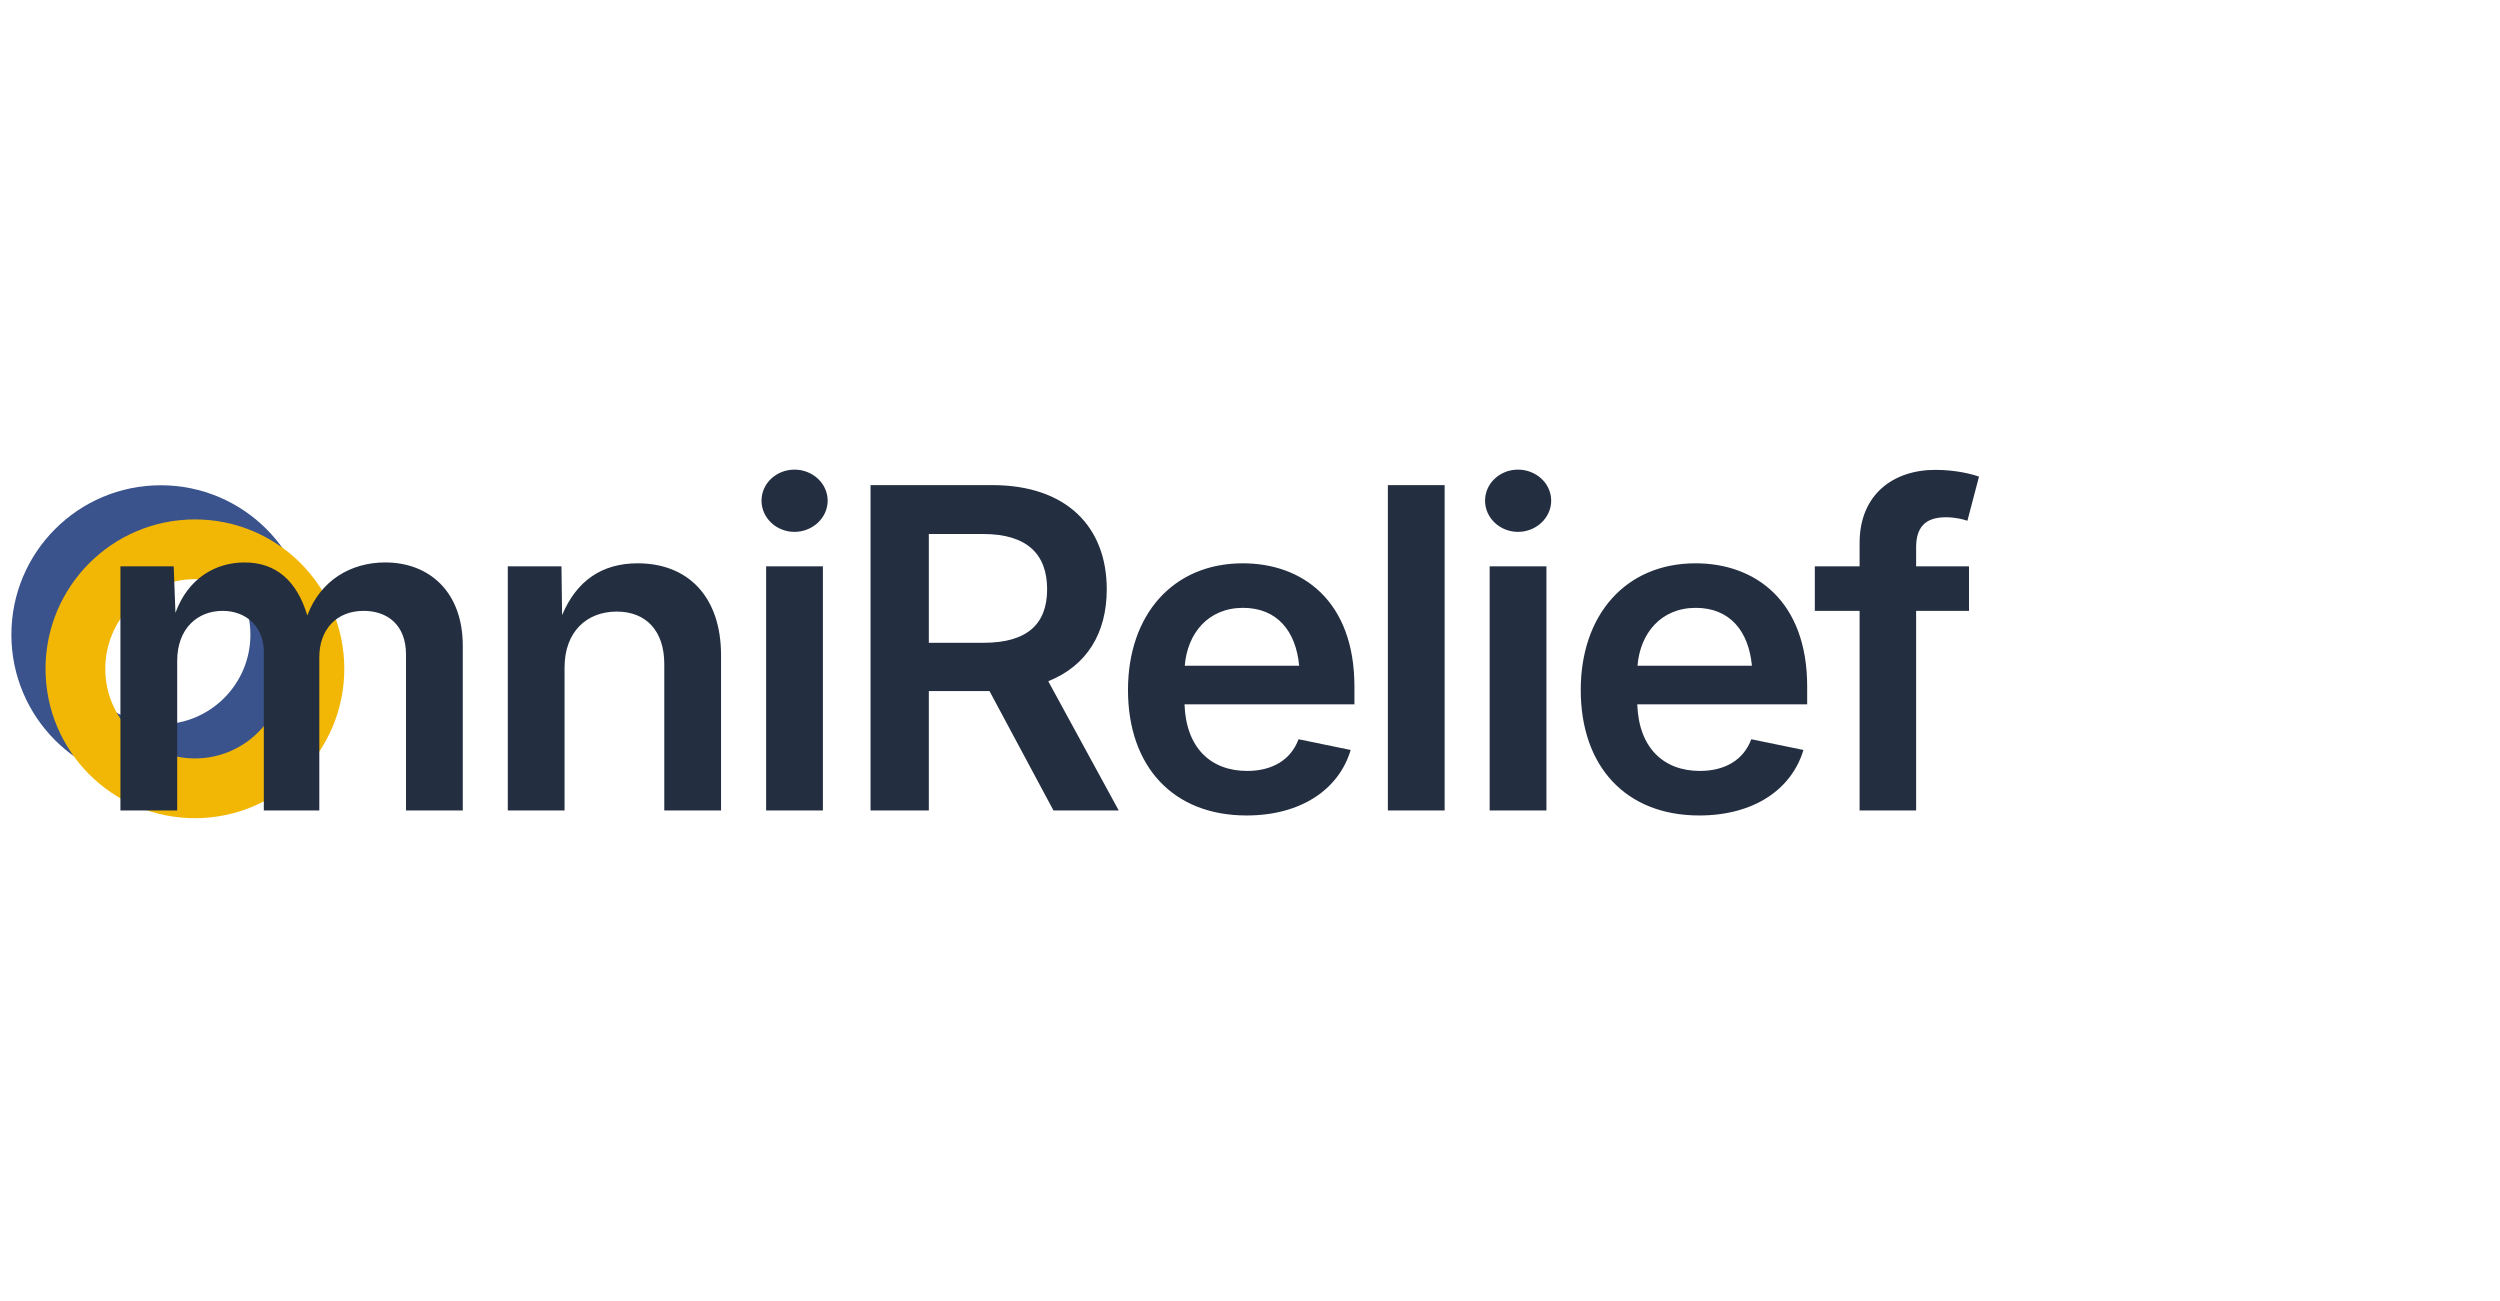
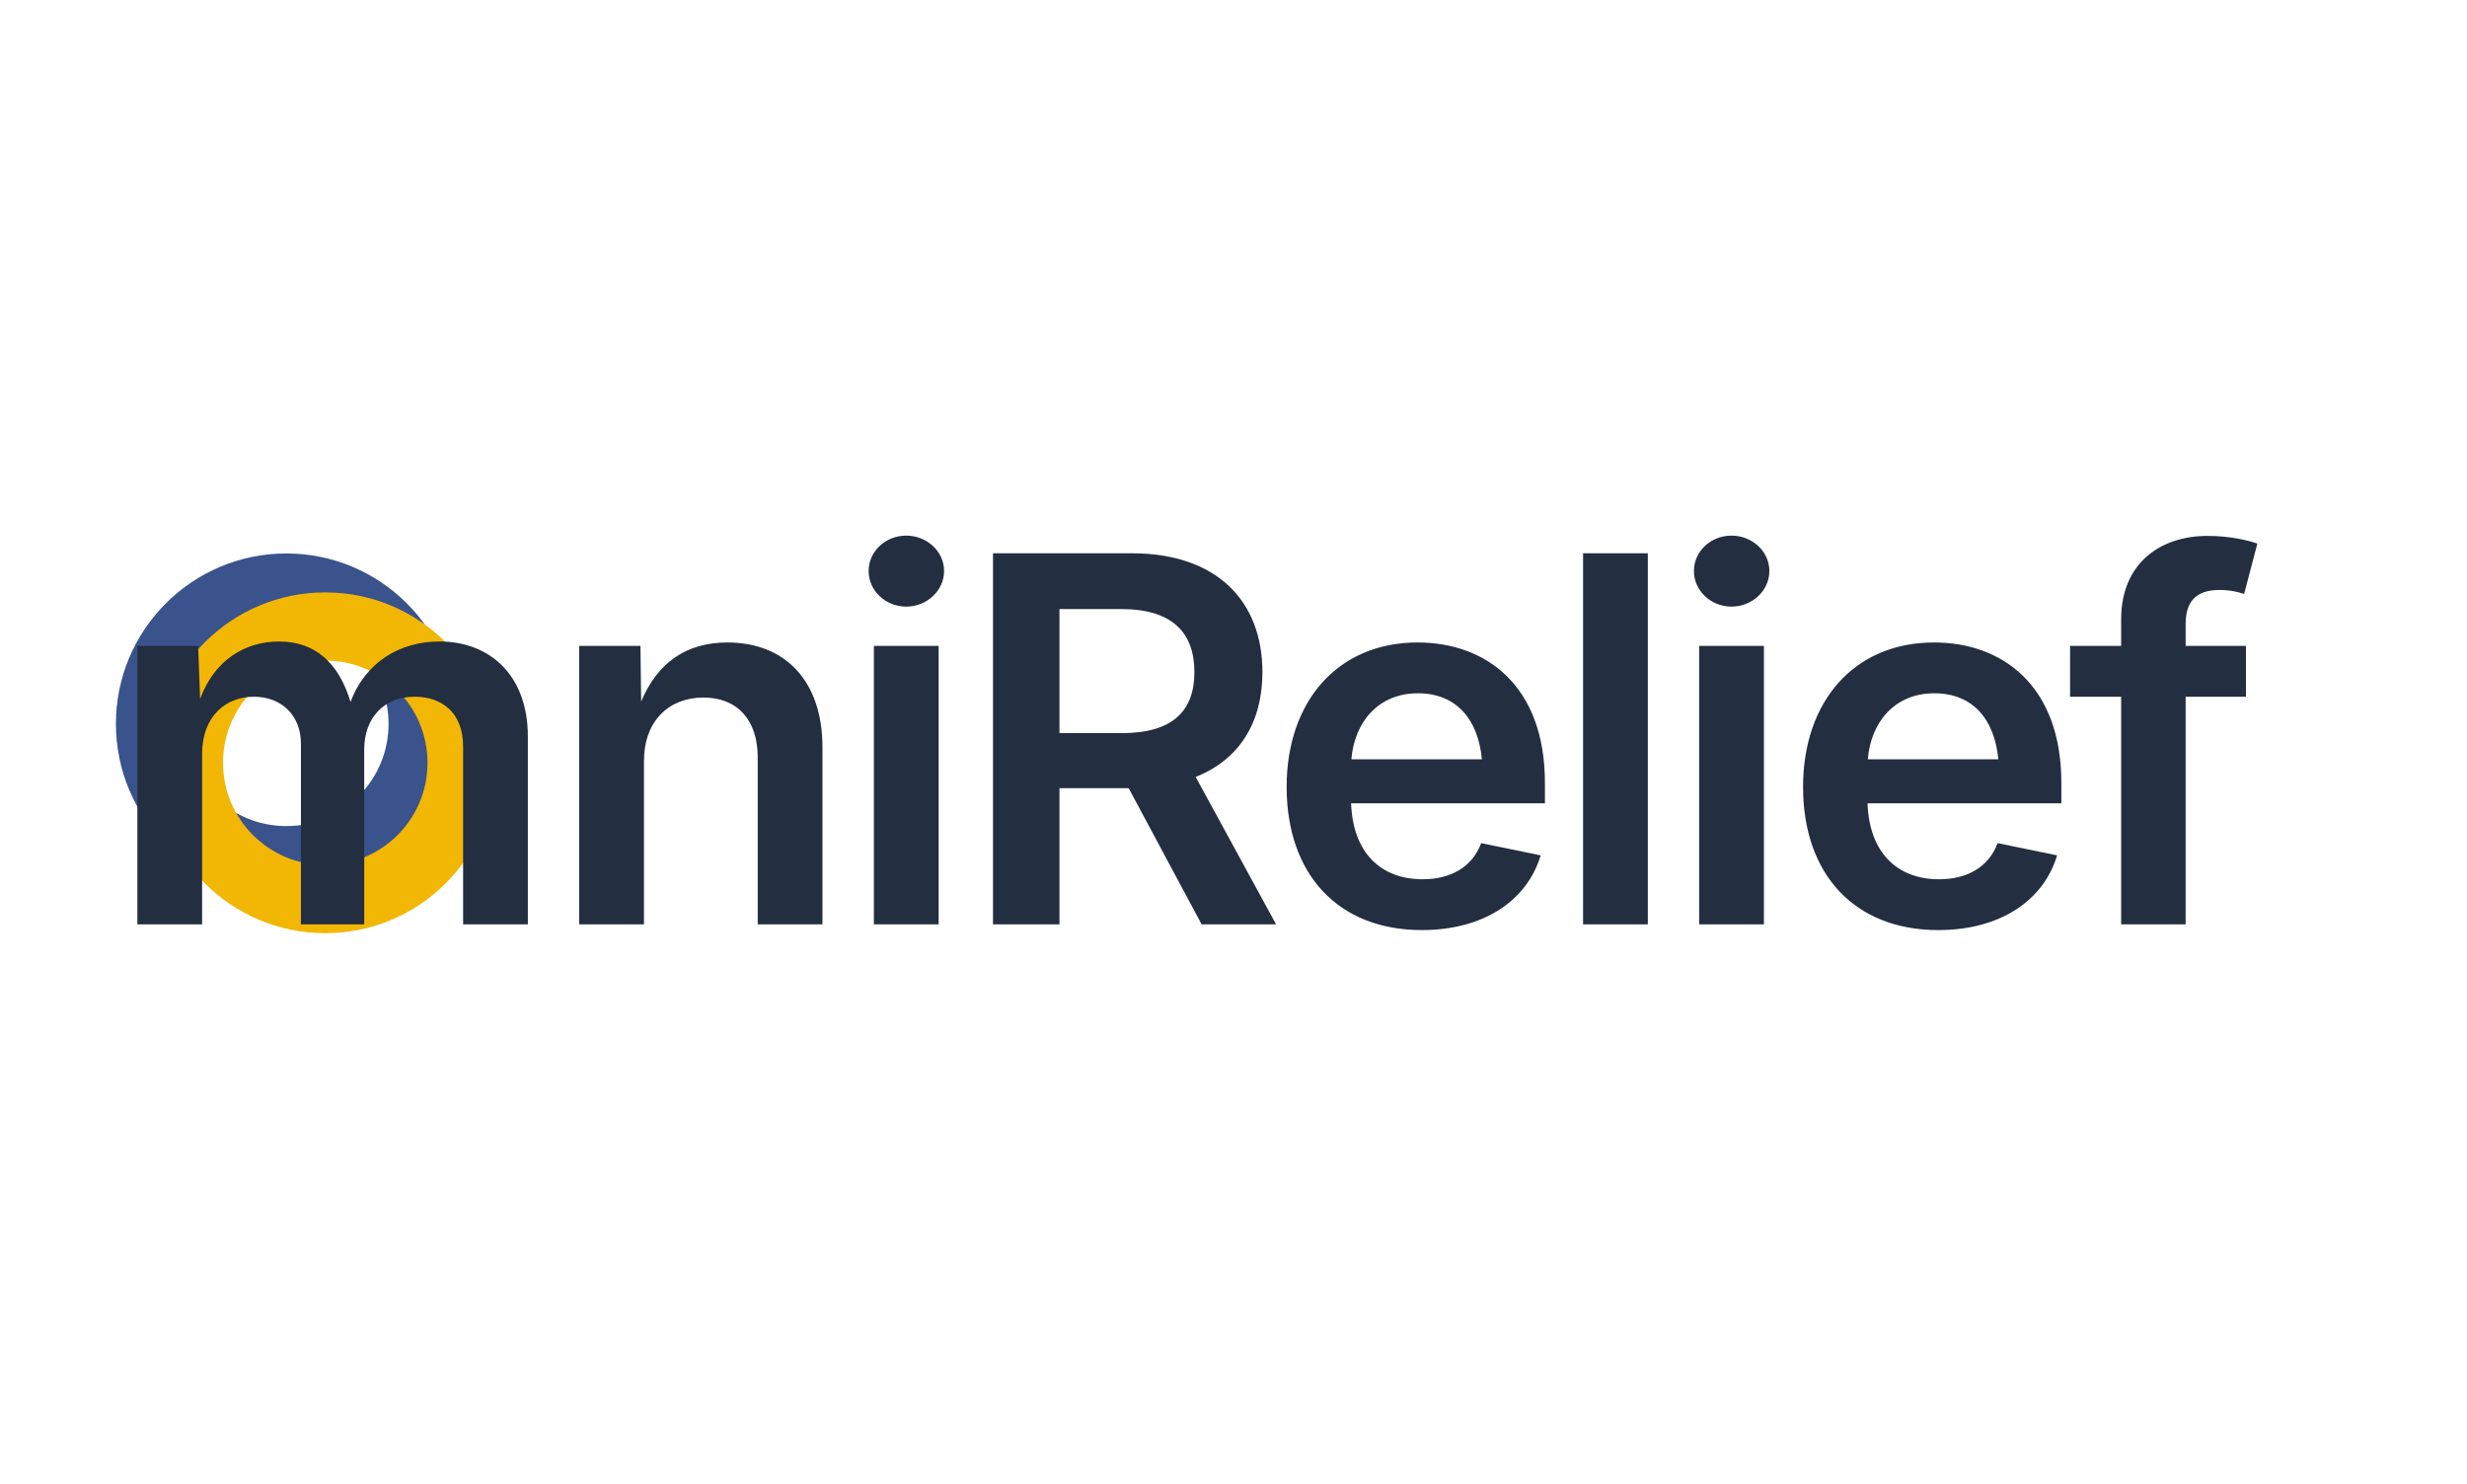
- <svg xmlns="http://www.w3.org/2000/svg" viewBox="0 0 492 256">
+ <svg xmlns="http://www.w3.org/2000/svg" viewBox="0 0 425.64 256">
  <g>
-     <g transform="translate(-18.76,74.50) scale(0.42)">
+     <g transform="translate(-1.00,74.50) scale(0.42)">
      <circle cx="120" cy="120" r="56" fill="none" stroke="#3A538D" stroke-width="28" />
      <circle cx="136" cy="136" r="56" fill="none" stroke="#F2B705" stroke-width="28" />
    </g>
    <text x="17.76" y="159.5" font-family="Inter, system-ui, sans-serif" font-size="88" font-weight="600" letter-spacing="-3" fill="#232E40">mniRelief</text>
  </g>
</svg>
